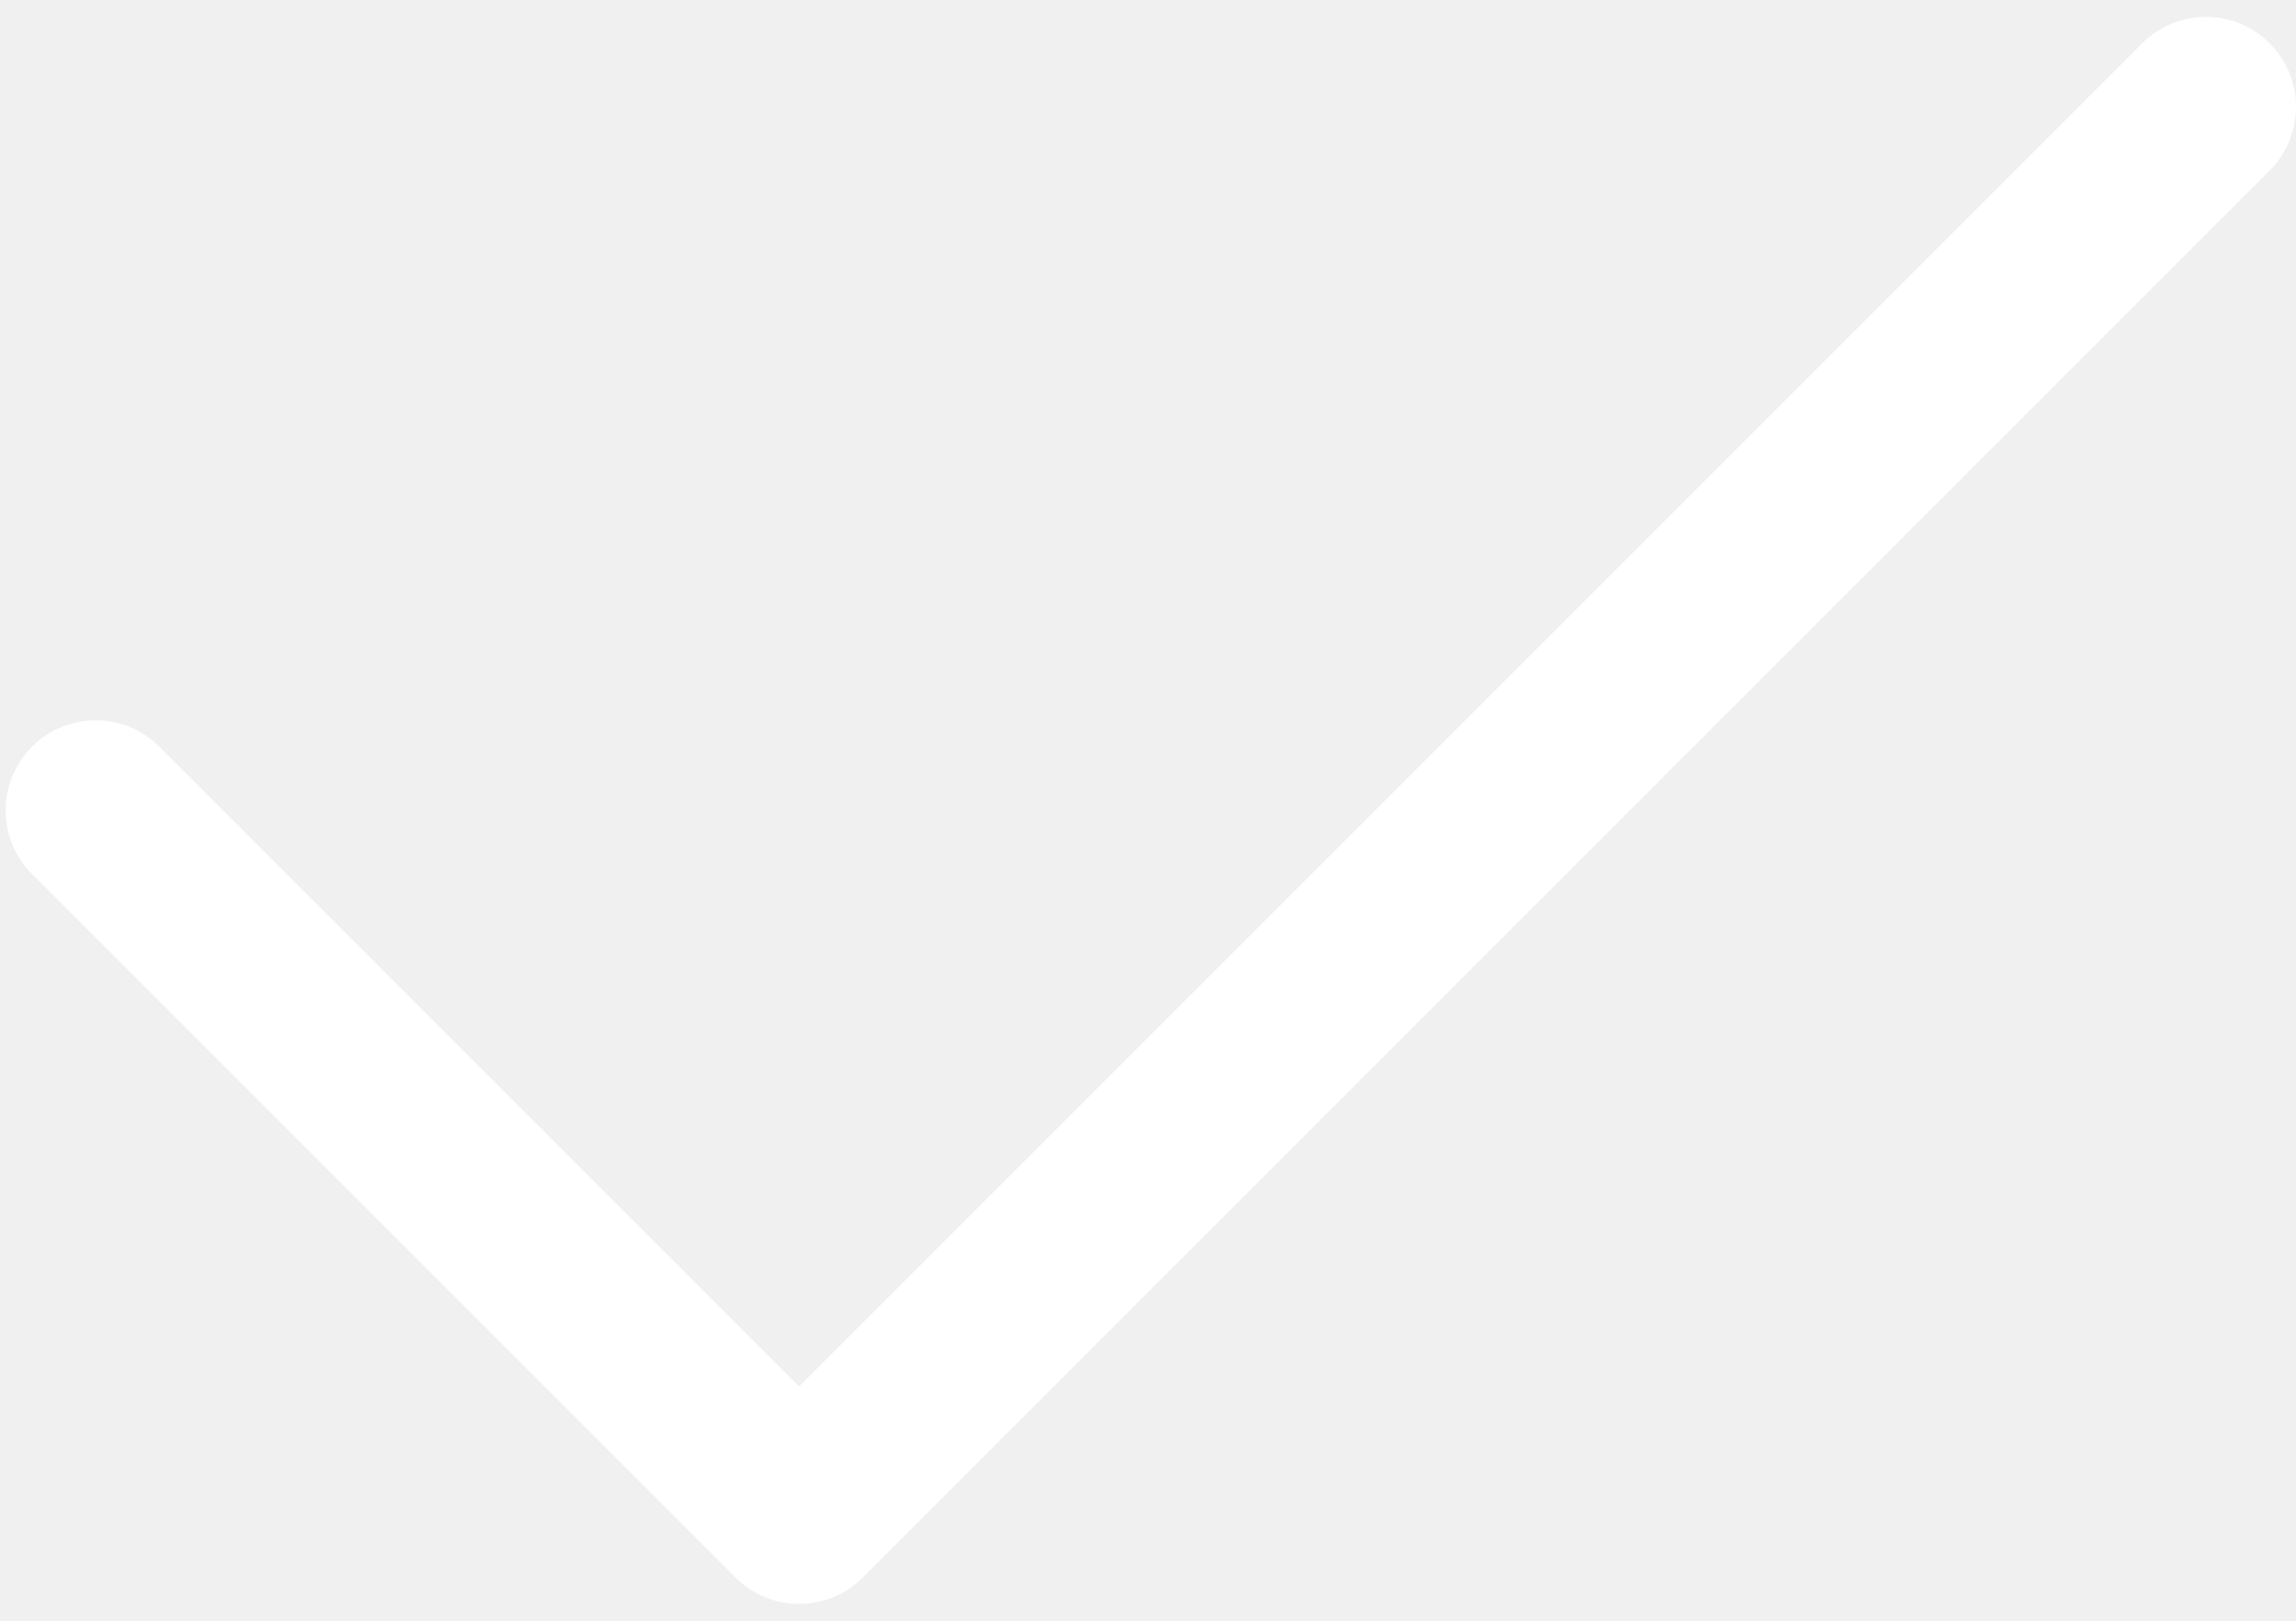
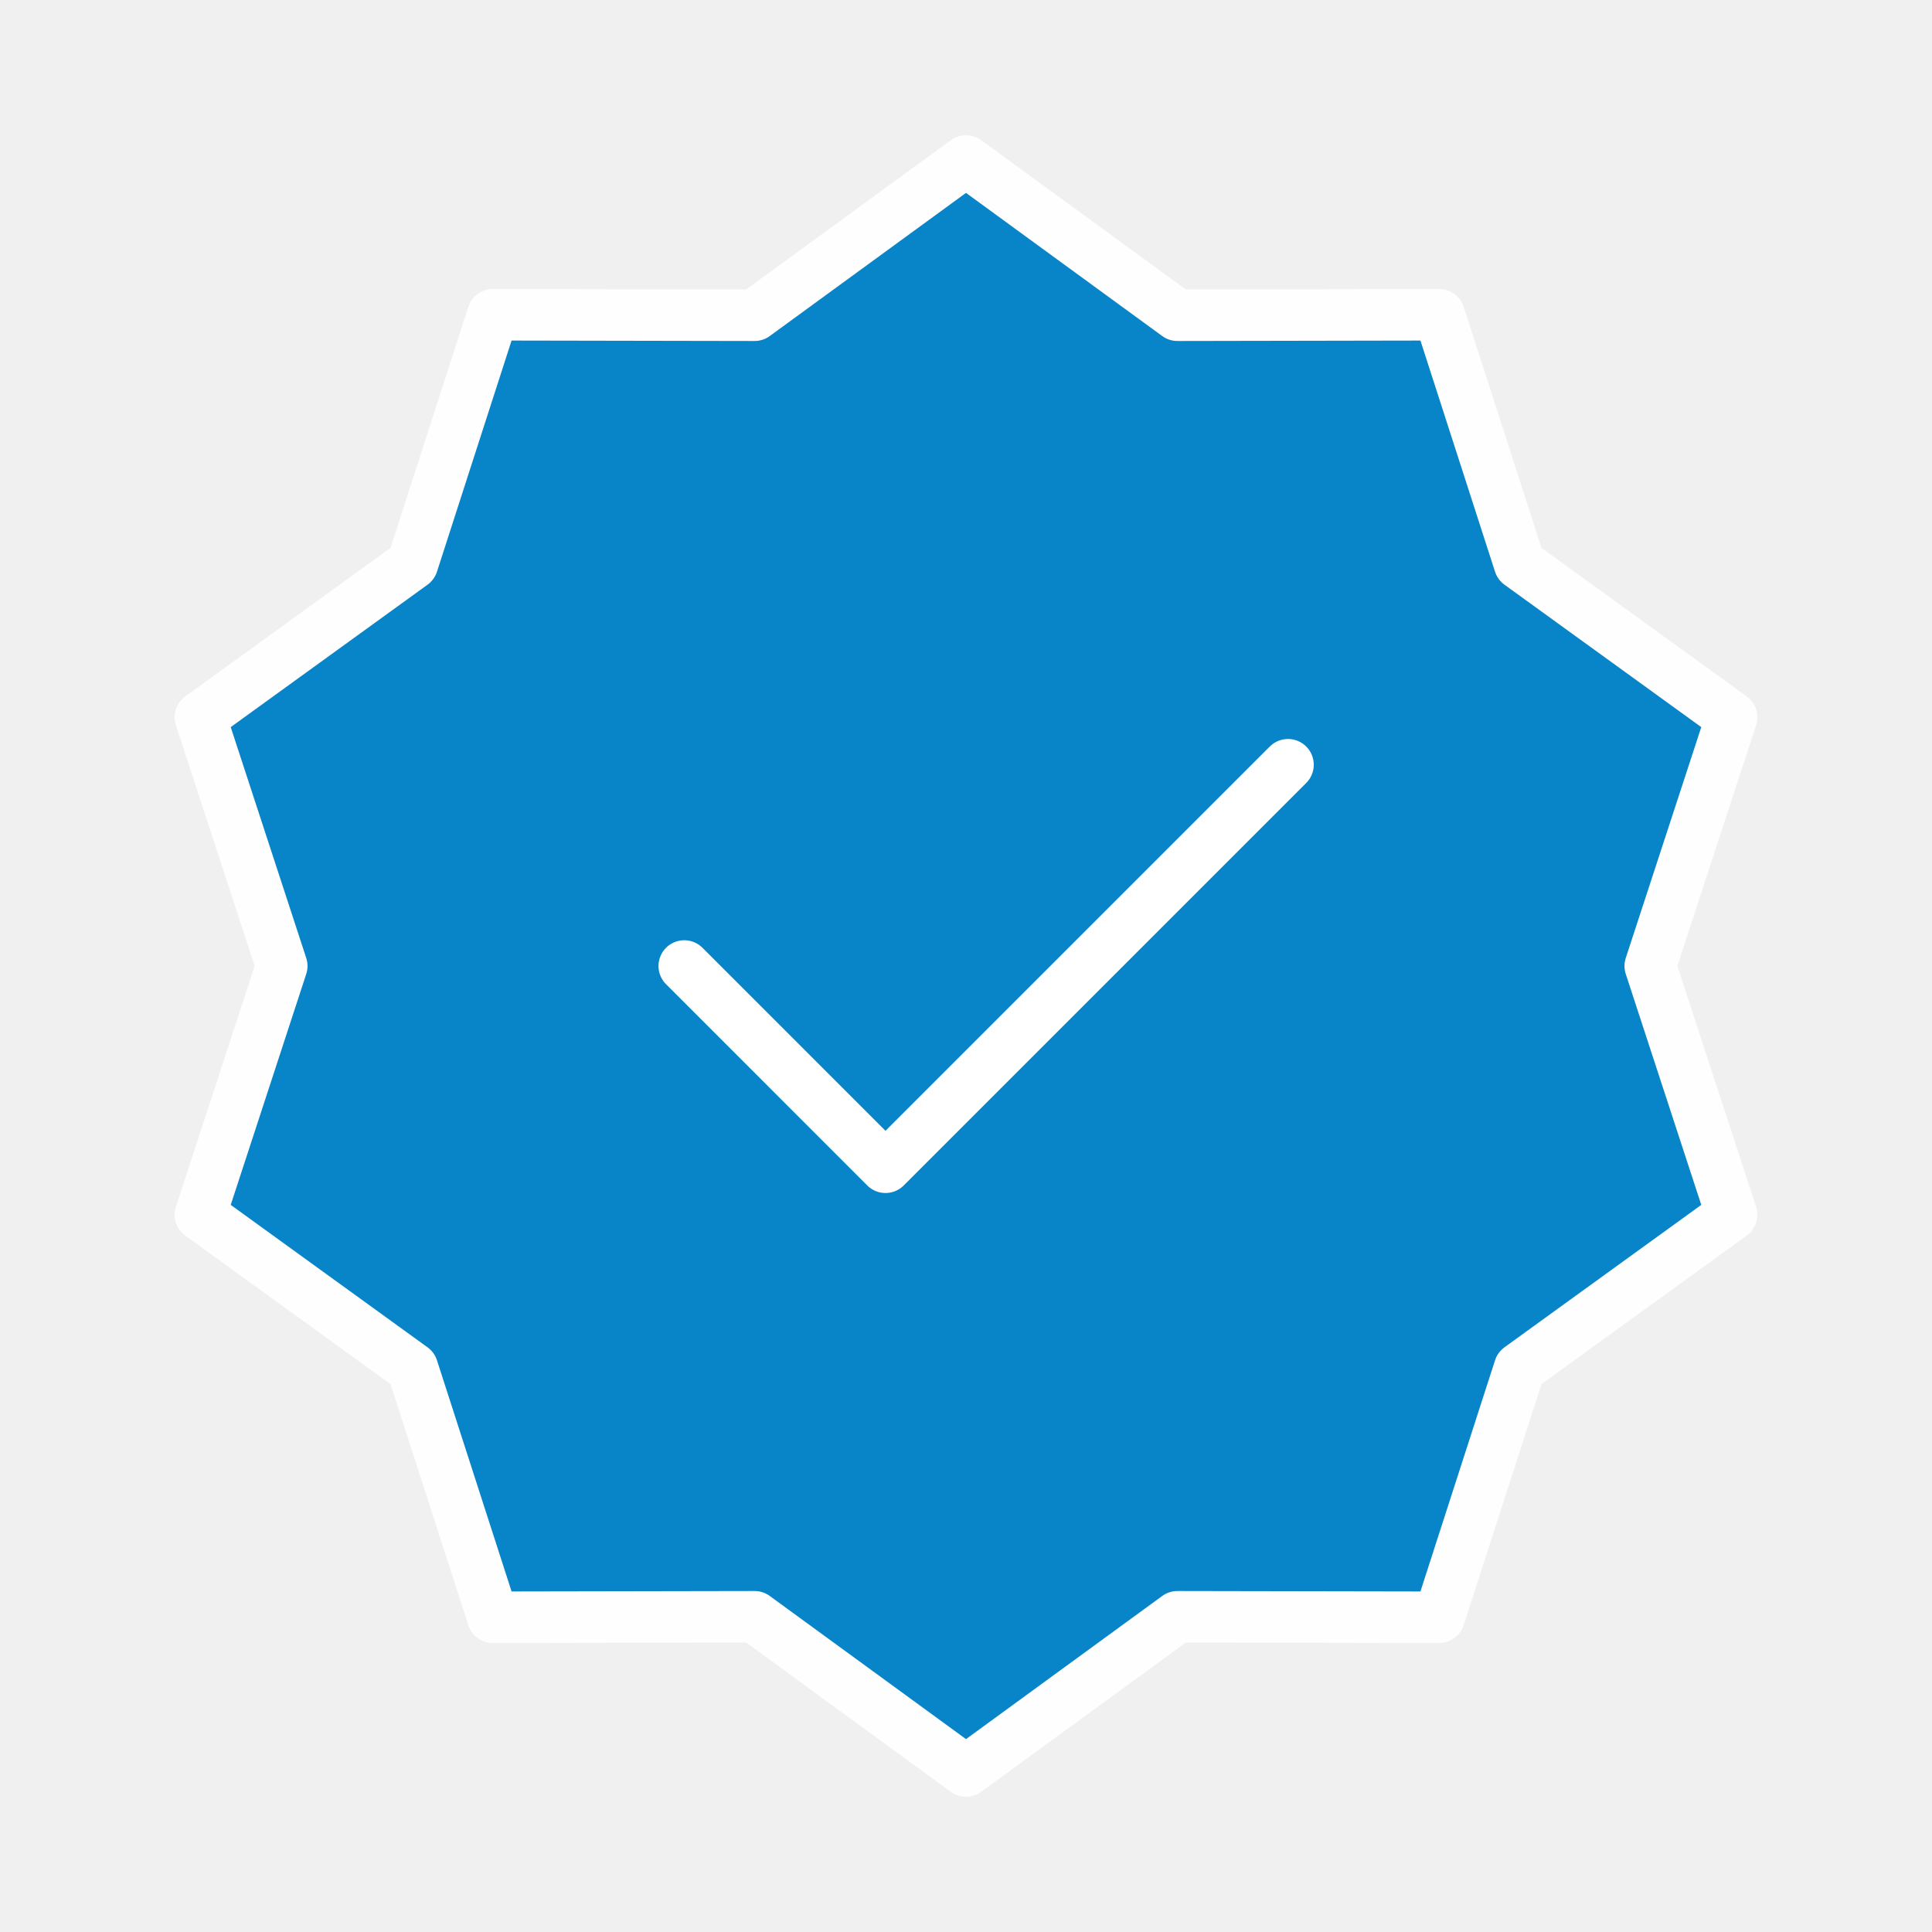
- <svg xmlns="http://www.w3.org/2000/svg" width="51" height="36" viewBox="0 0 51 36" fill="none">
-   <path d="M2.125 18L17.75 33.625L49 2.375" stroke="white" stroke-width="4" stroke-linecap="round" stroke-linejoin="round" />
+ <svg xmlns="http://www.w3.org/2000/svg" width="150" height="150" viewBox="0 0 150 150" fill="none">
+   <path d="M75 12.5L91.416 24.475L111.738 24.438L117.978 43.775L134.441 55.688L128.125 75L134.441 94.312L117.978 106.225L111.738 125.562L91.416 125.525L75 137.5L58.584 125.525L38.263 125.562L32.022 106.225L15.559 94.312L21.875 75L15.559 55.688L32.022 43.775L38.263 24.438L58.584 24.475L75 12.5Z" fill="#0884C9" stroke="#FEFEFE" stroke-width="4" stroke-linecap="round" stroke-linejoin="round" />
+   <path d="M53.125 75L68.75 90.625L100 59.375" stroke="white" stroke-width="4" stroke-linecap="round" stroke-linejoin="round" />
</svg>
